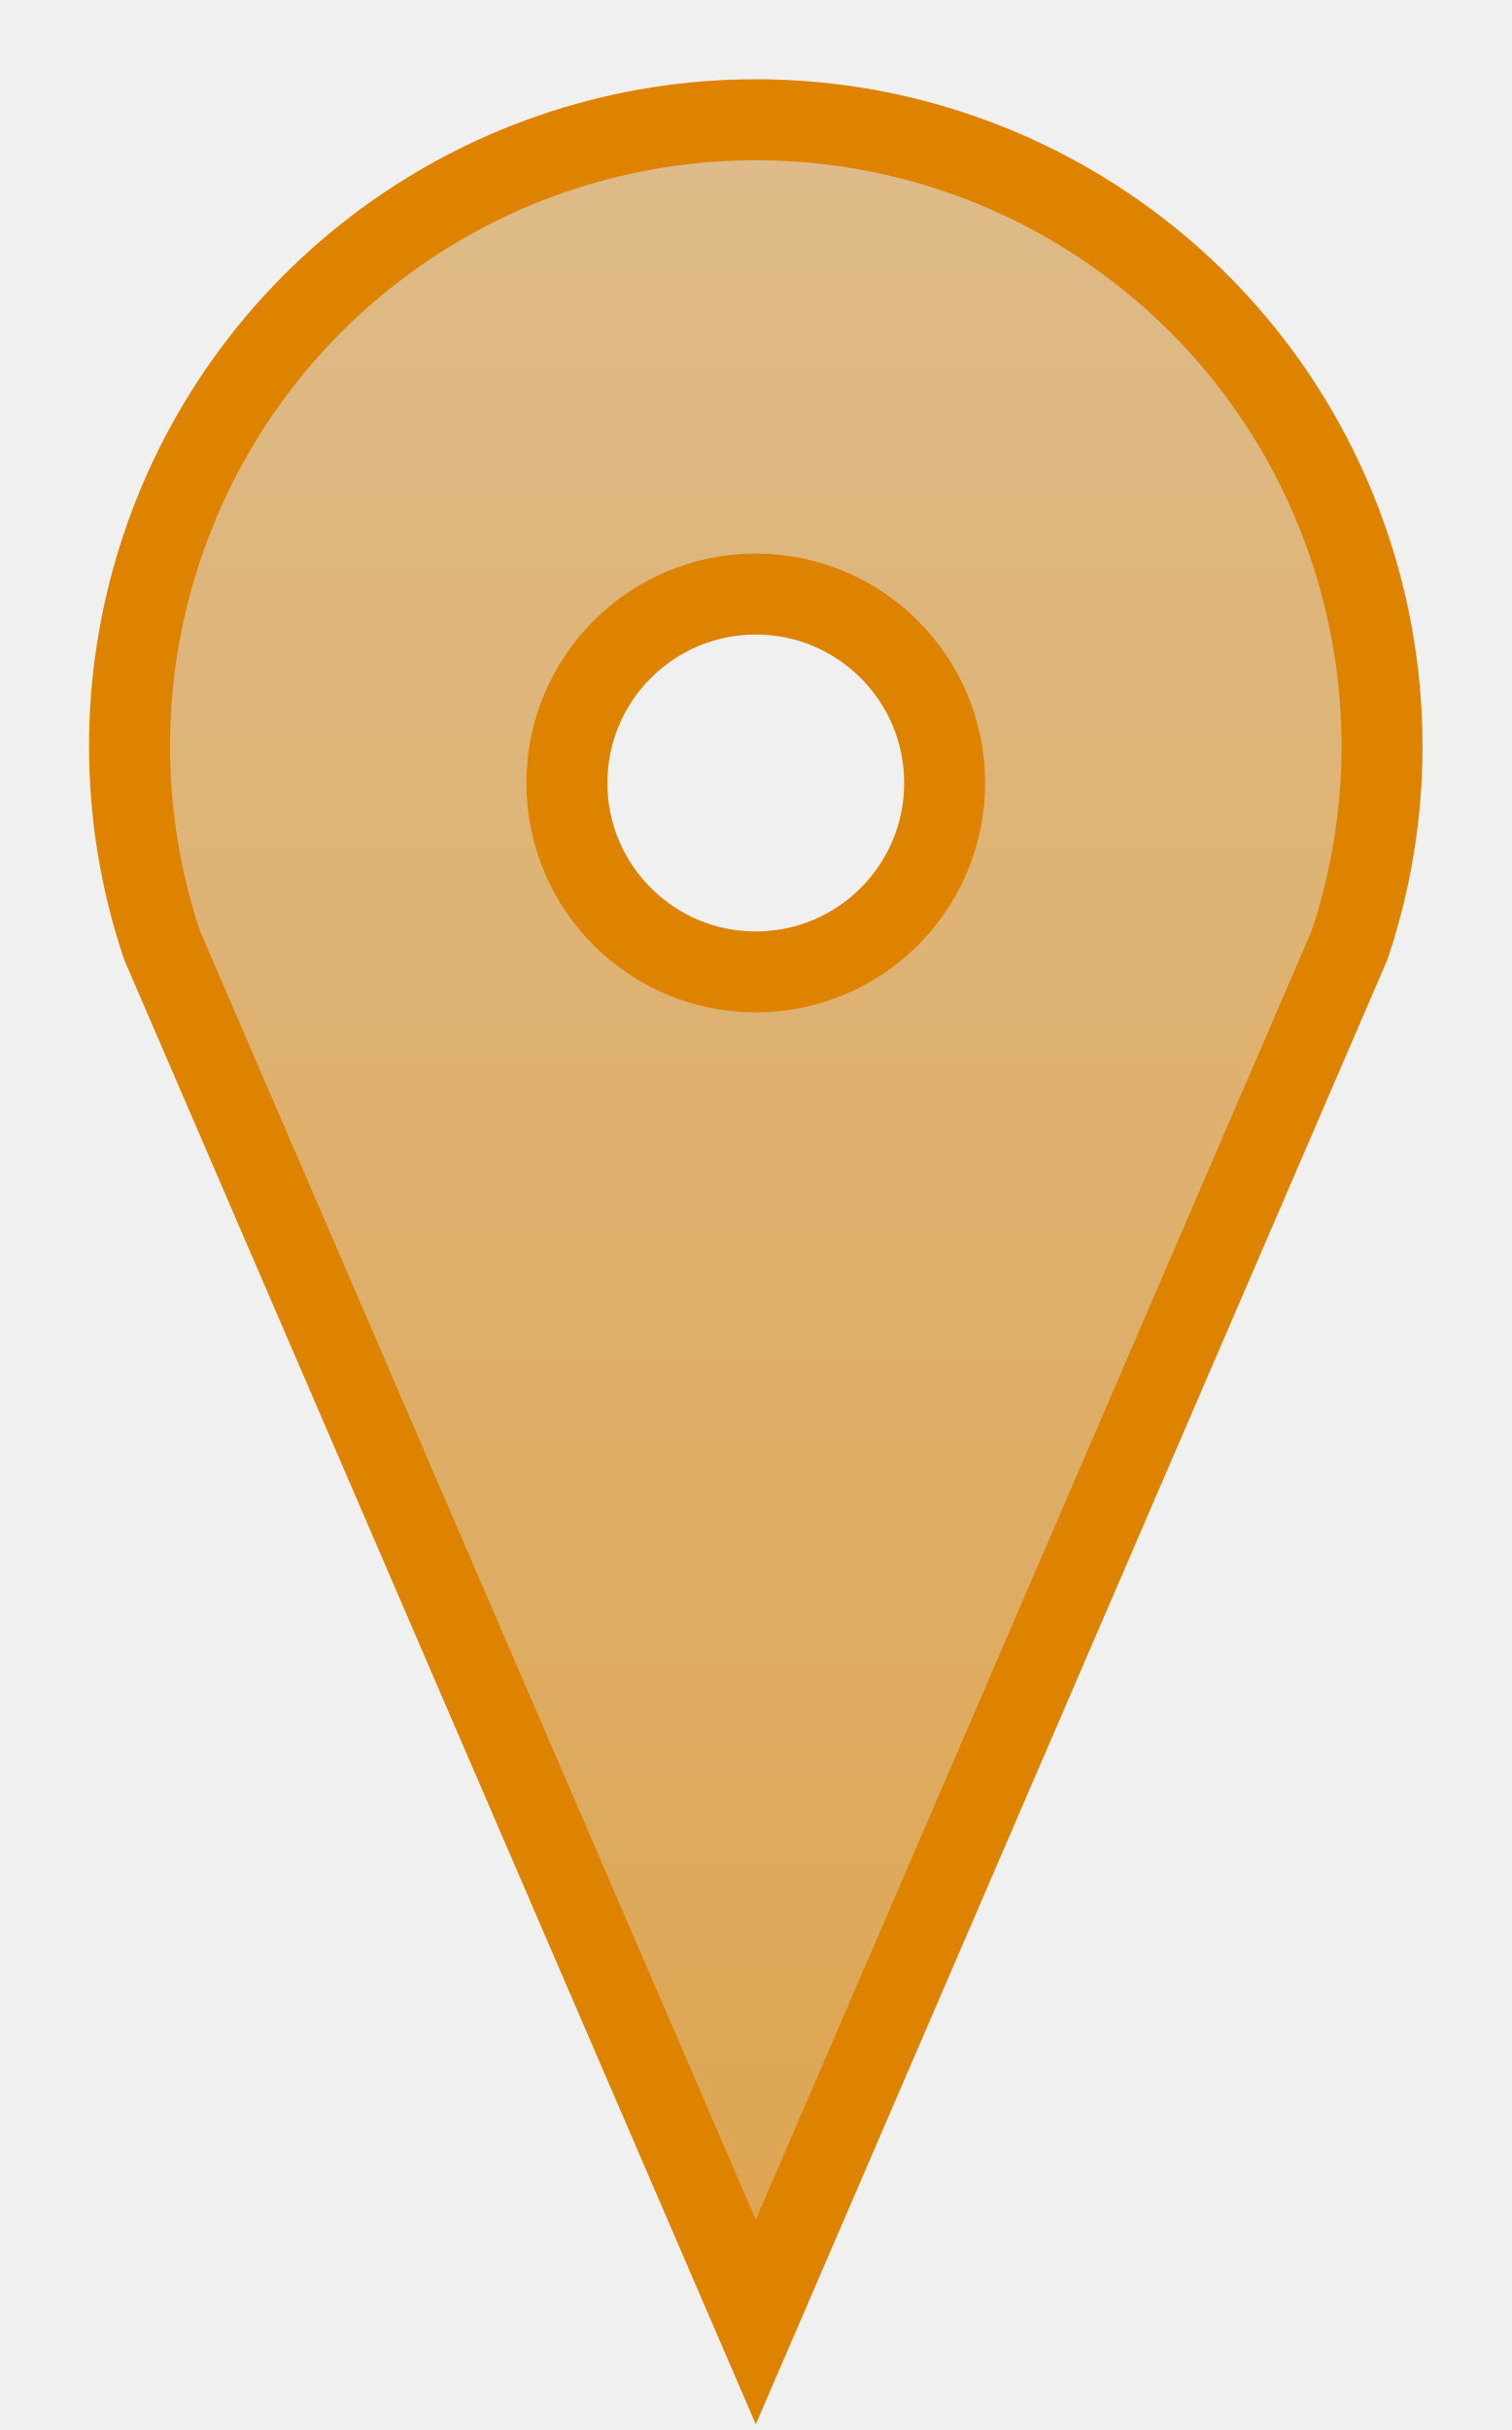
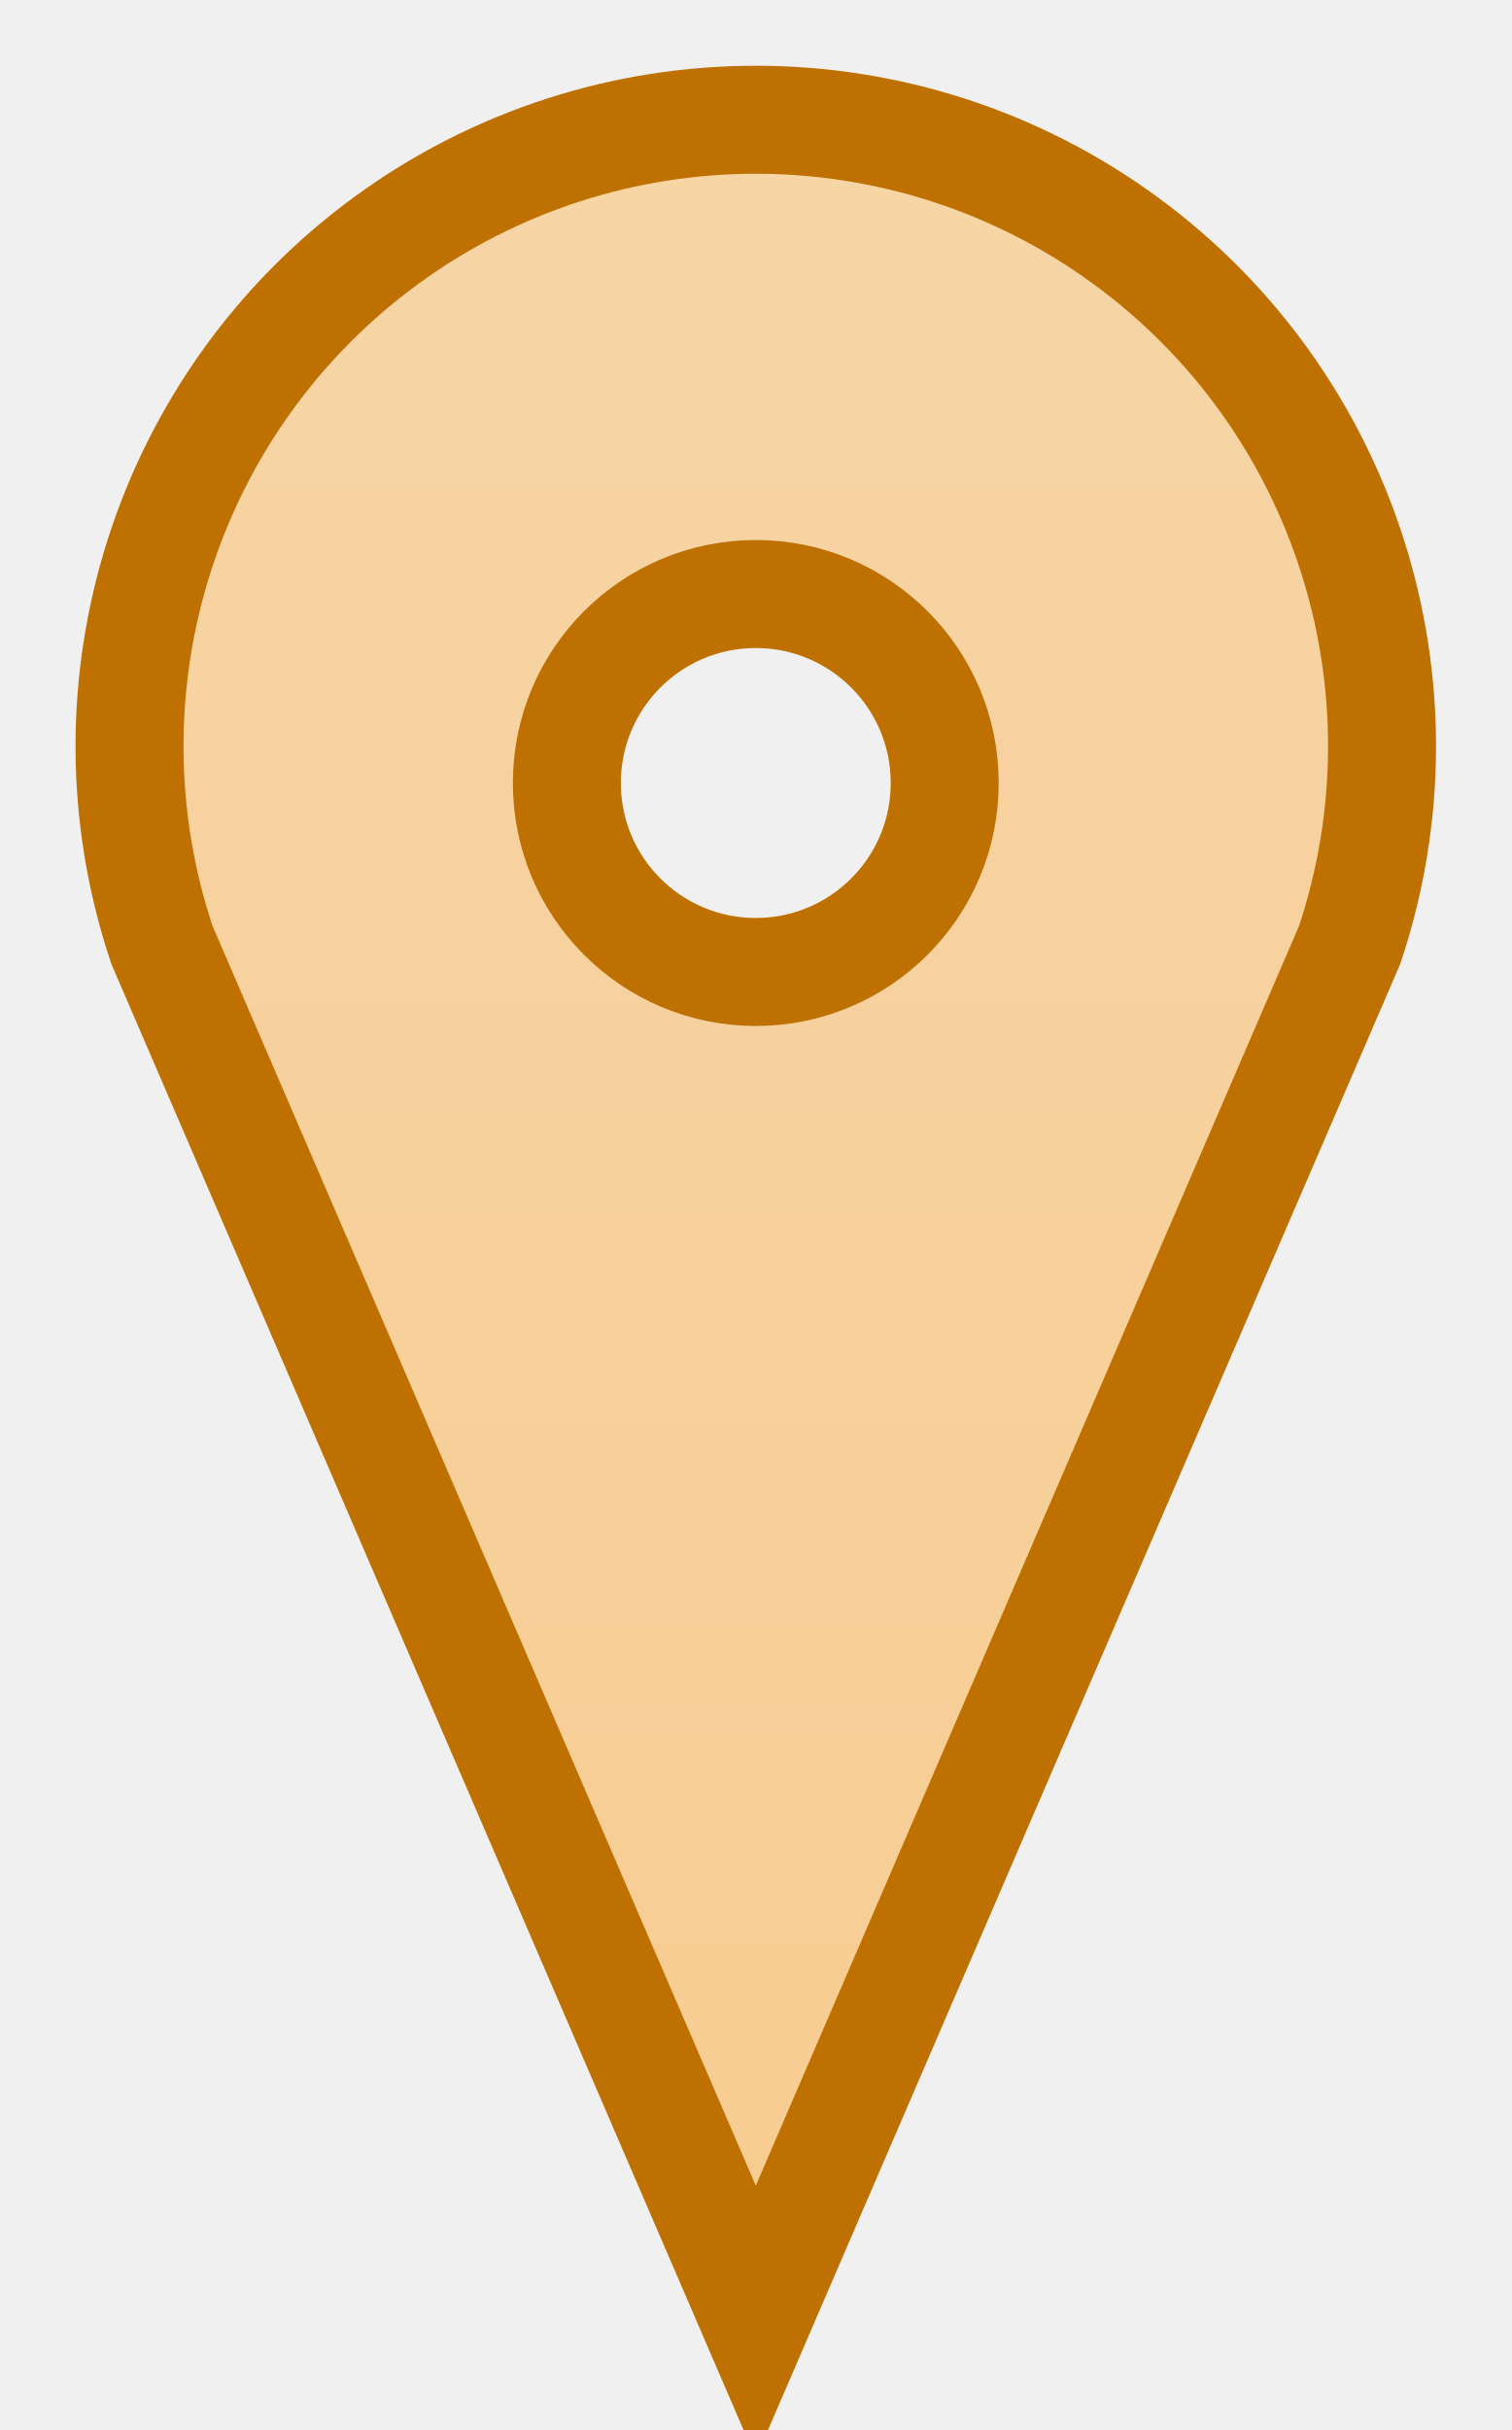
<svg xmlns="http://www.w3.org/2000/svg" xmlns:xlink="http://www.w3.org/1999/xlink" version="1.1" viewBox="0 0 280 450">
  <style>
    path, circle {
-         stroke: #de8300;
-         stroke-width: 15;
+         stroke: #be7000;
+         stroke-width: 20;
    }

    path {
        fill: url('#gradient');
        mask: url('#maskHole');
    }
  </style>
  <defs>
    <linearGradient id="gradient" gradientUnits="userSpaceOnUse" x1="0" y1="0" x2="0" y2="450">
-       <stop offset="5%" stop-color="#debb89" />
-       <stop offset="95%" stop-color="#dea551" />
+       <stop offset="5%" stop-color="#f7d5a6" />
+       <stop offset="95%" stop-color="#f7cc91" />
    </linearGradient>
    <circle id="hole" cx="140" cy="145" r="35" />
    <mask id="maskHole" maskUnits="userSpaceOnUse" x="0" y="0" width="280" height="450">
      <rect x="0" y="0" width="100%" height="100%" fill="white" />
      <use xlink:href="#hole" fill="black" />
    </mask>
  </defs>
  <path d="     M 140 430     L  30 175     A   116   116 0 1 1 250 175     Z     " />
  <use xlink:href="#hole" fill="transparent" />
</svg>
